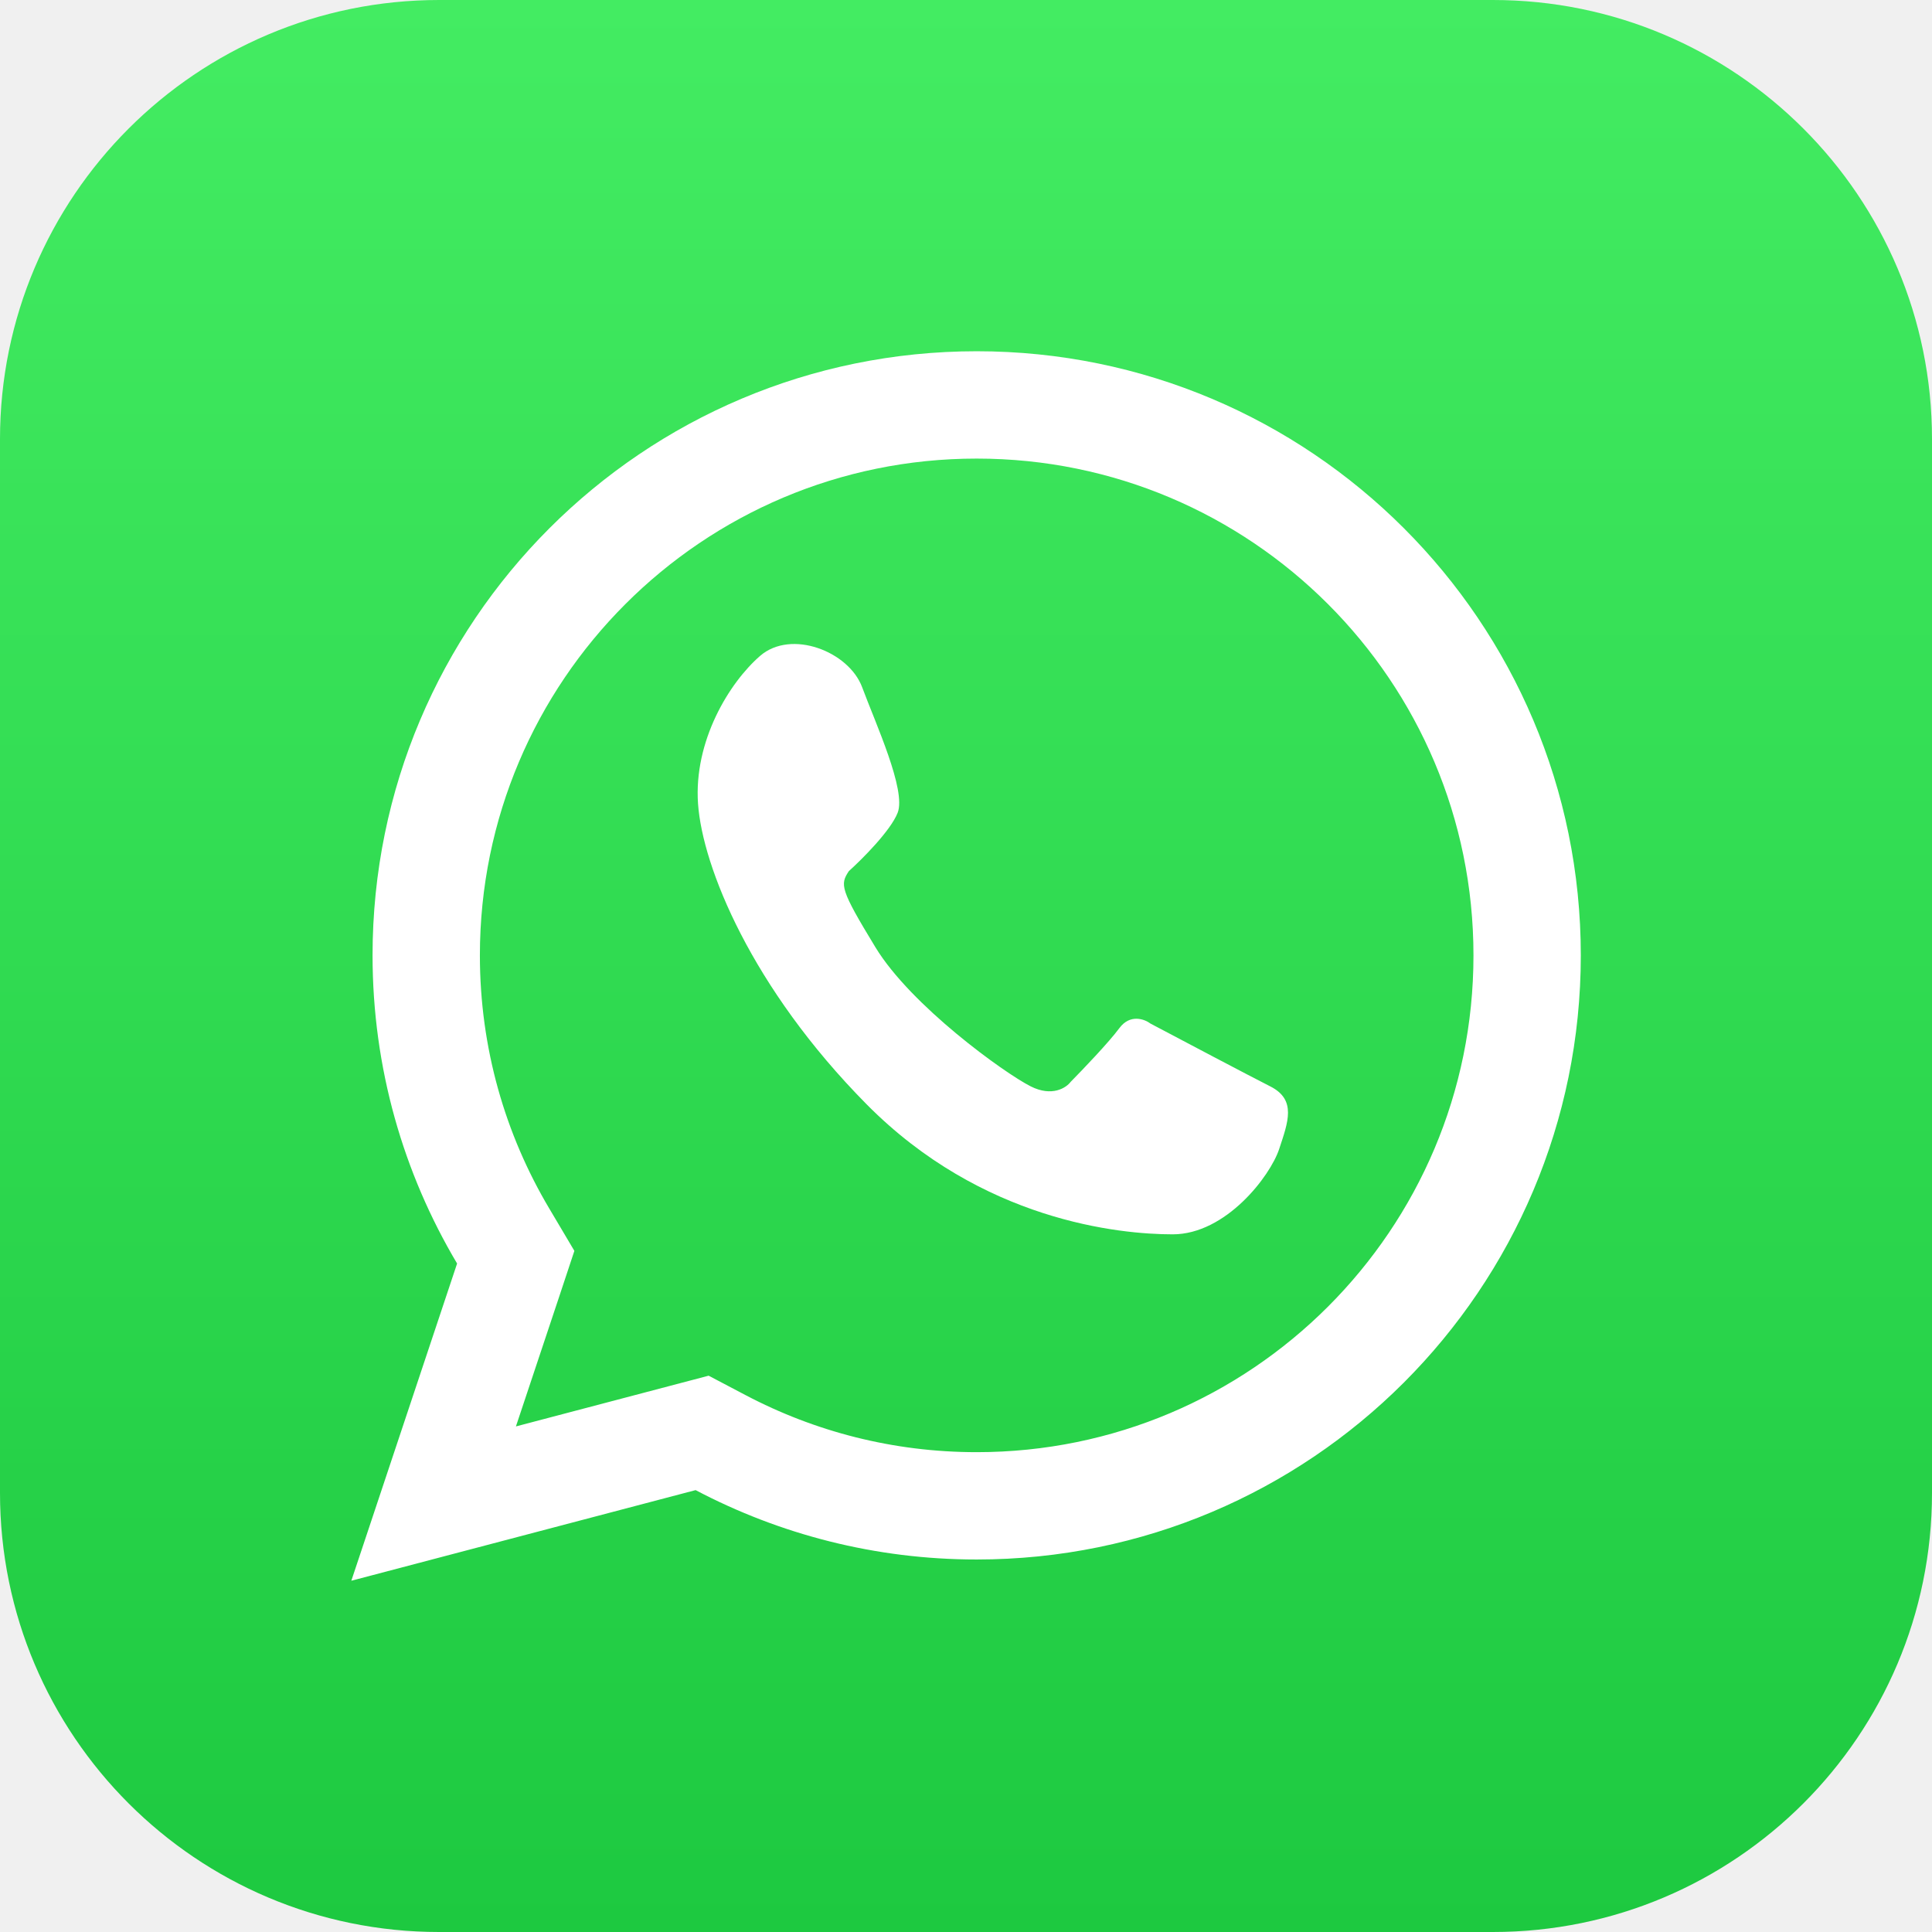
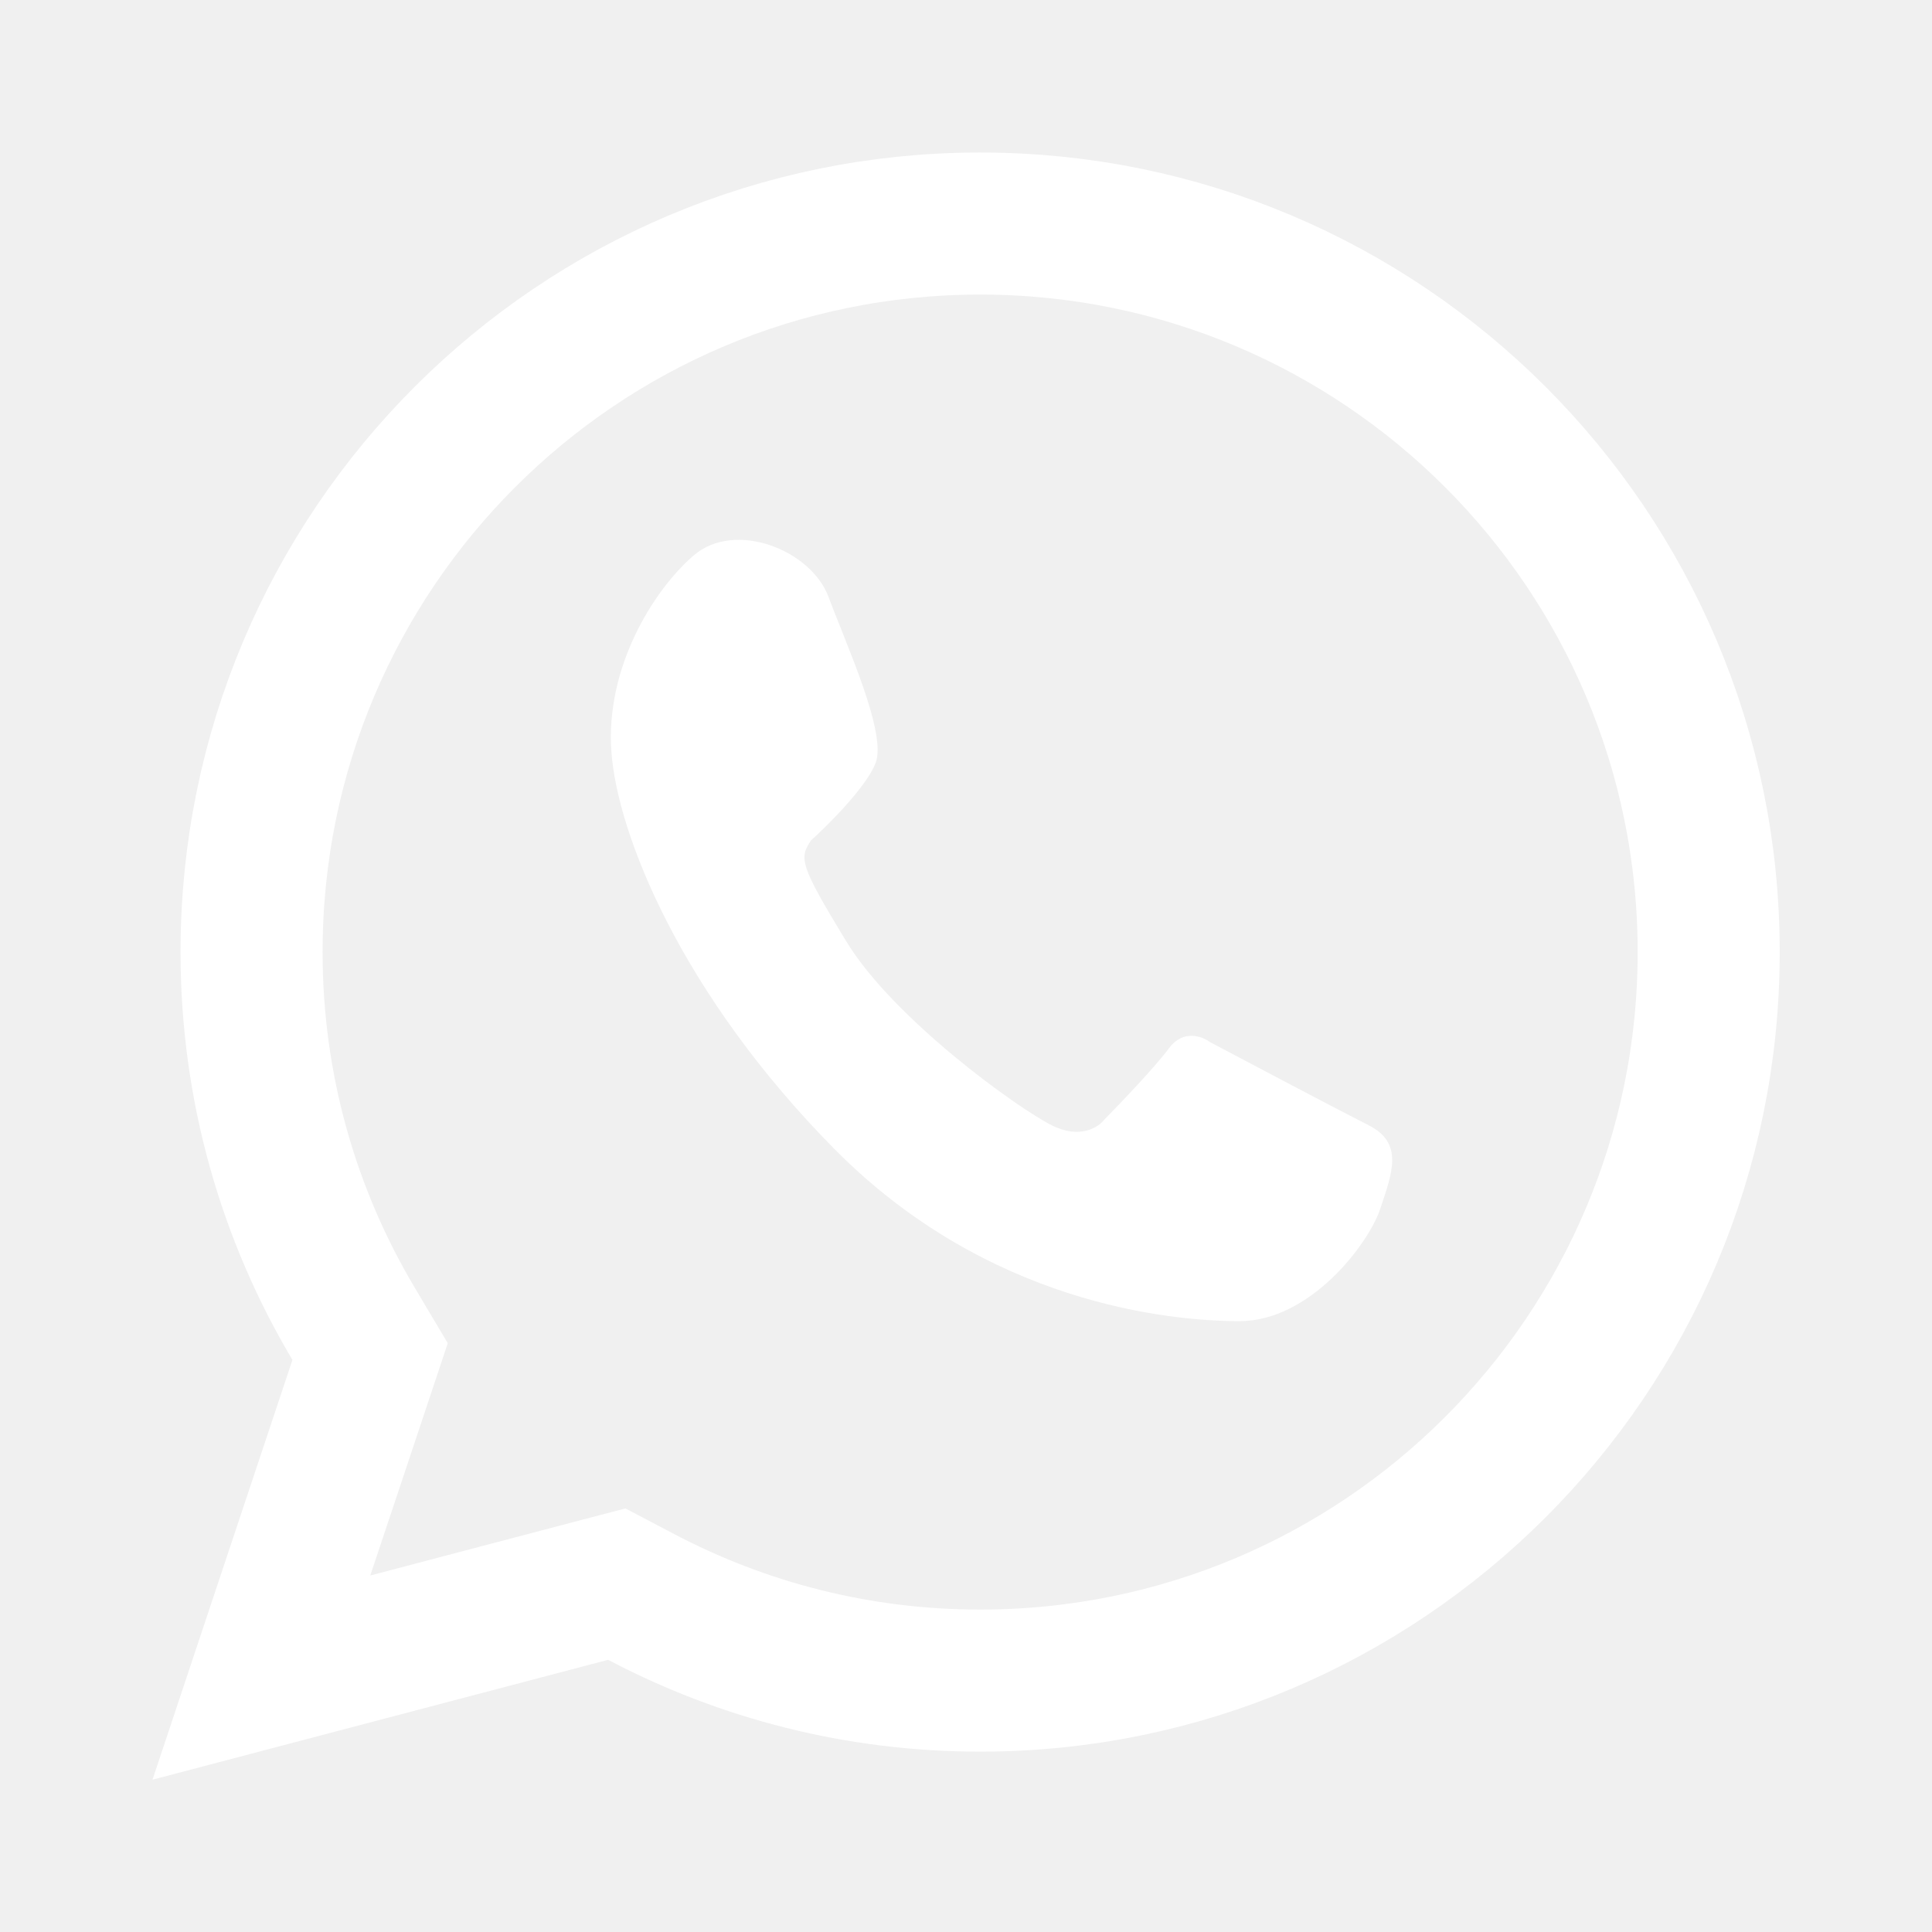
- <svg xmlns="http://www.w3.org/2000/svg" width="36" height="36" viewBox="0 0 36 36" fill="none">
-   <rect width="36" height="36" rx="8.182" fill="url(#paint0_linear_4870_40738)" />
-   <path d="M8.08 28.017L9.466 23.86L9.61 23.426L9.377 23.033C8.466 21.501 7.942 19.715 7.942 17.802C7.942 12.137 12.534 7.545 18.199 7.545C23.864 7.545 28.456 12.137 28.456 17.802C28.456 23.467 23.864 28.059 18.199 28.059C16.474 28.059 14.853 27.632 13.427 26.881L13.083 26.7L12.707 26.799L8.08 28.017Z" stroke="white" stroke-width="2" />
-   <path d="M16.726 15.146C16.594 15.48 16.065 16.009 15.817 16.232C15.652 16.483 15.652 16.566 16.313 17.652C16.974 18.739 18.71 19.992 19.206 20.243C19.603 20.443 19.867 20.27 19.95 20.159C20.17 19.936 20.661 19.424 20.859 19.156C21.058 18.889 21.328 18.989 21.438 19.073C22.016 19.379 23.273 20.042 23.669 20.243C24.165 20.493 24 20.911 23.835 21.412C23.669 21.914 22.843 23 21.851 23C20.859 23 18.297 22.749 16.148 20.577C13.999 18.404 13.09 16.148 13.007 14.979C12.924 13.809 13.586 12.723 14.164 12.221C14.743 11.72 15.817 12.138 16.065 12.806C16.313 13.475 16.892 14.728 16.726 15.146Z" fill="white" />
-   <defs>
-     <linearGradient id="paint0_linear_4870_40738" x1="18" y1="0" x2="18" y2="36" gradientUnits="userSpaceOnUse">
-       <stop stop-color="#43EC62" />
-       <stop offset="1" stop-color="#1DC940" />
-     </linearGradient>
-   </defs>
+ <svg xmlns="http://www.w3.org/2000/svg" width="34" height="34" viewBox="0 0 34 34" fill="none">
+   <path d="M4.6 29.523L6.332 24.328L6.513 23.785L6.221 23.294C5.082 21.379 4.427 19.146 4.427 16.755C4.427 9.674 10.168 3.934 17.249 3.934C24.33 3.934 30.07 9.674 30.07 16.755C30.07 23.836 24.33 29.576 17.249 29.576C15.093 29.576 13.066 29.042 11.284 28.104L10.854 27.878L10.384 28.001L4.6 29.523Z" stroke="white" stroke-width="2.5" />
+   <path d="M15.408 13.432C15.243 13.85 14.582 14.511 14.272 14.79C14.065 15.103 14.065 15.208 14.892 16.565C15.718 17.923 17.888 19.49 18.508 19.803C19.004 20.054 19.334 19.838 19.438 19.699C19.713 19.42 20.326 18.78 20.574 18.445C20.822 18.111 21.159 18.237 21.297 18.341C22.02 18.724 23.591 19.553 24.087 19.803C24.707 20.117 24.5 20.639 24.293 21.265C24.087 21.892 23.054 23.25 21.814 23.25C20.574 23.25 17.371 22.937 14.685 20.221C11.999 17.505 10.862 14.685 10.759 13.223C10.655 11.761 11.482 10.403 12.205 9.777C12.928 9.15 14.272 9.672 14.582 10.508C14.892 11.343 15.615 12.91 15.408 13.432Z" fill="white" />
</svg>
